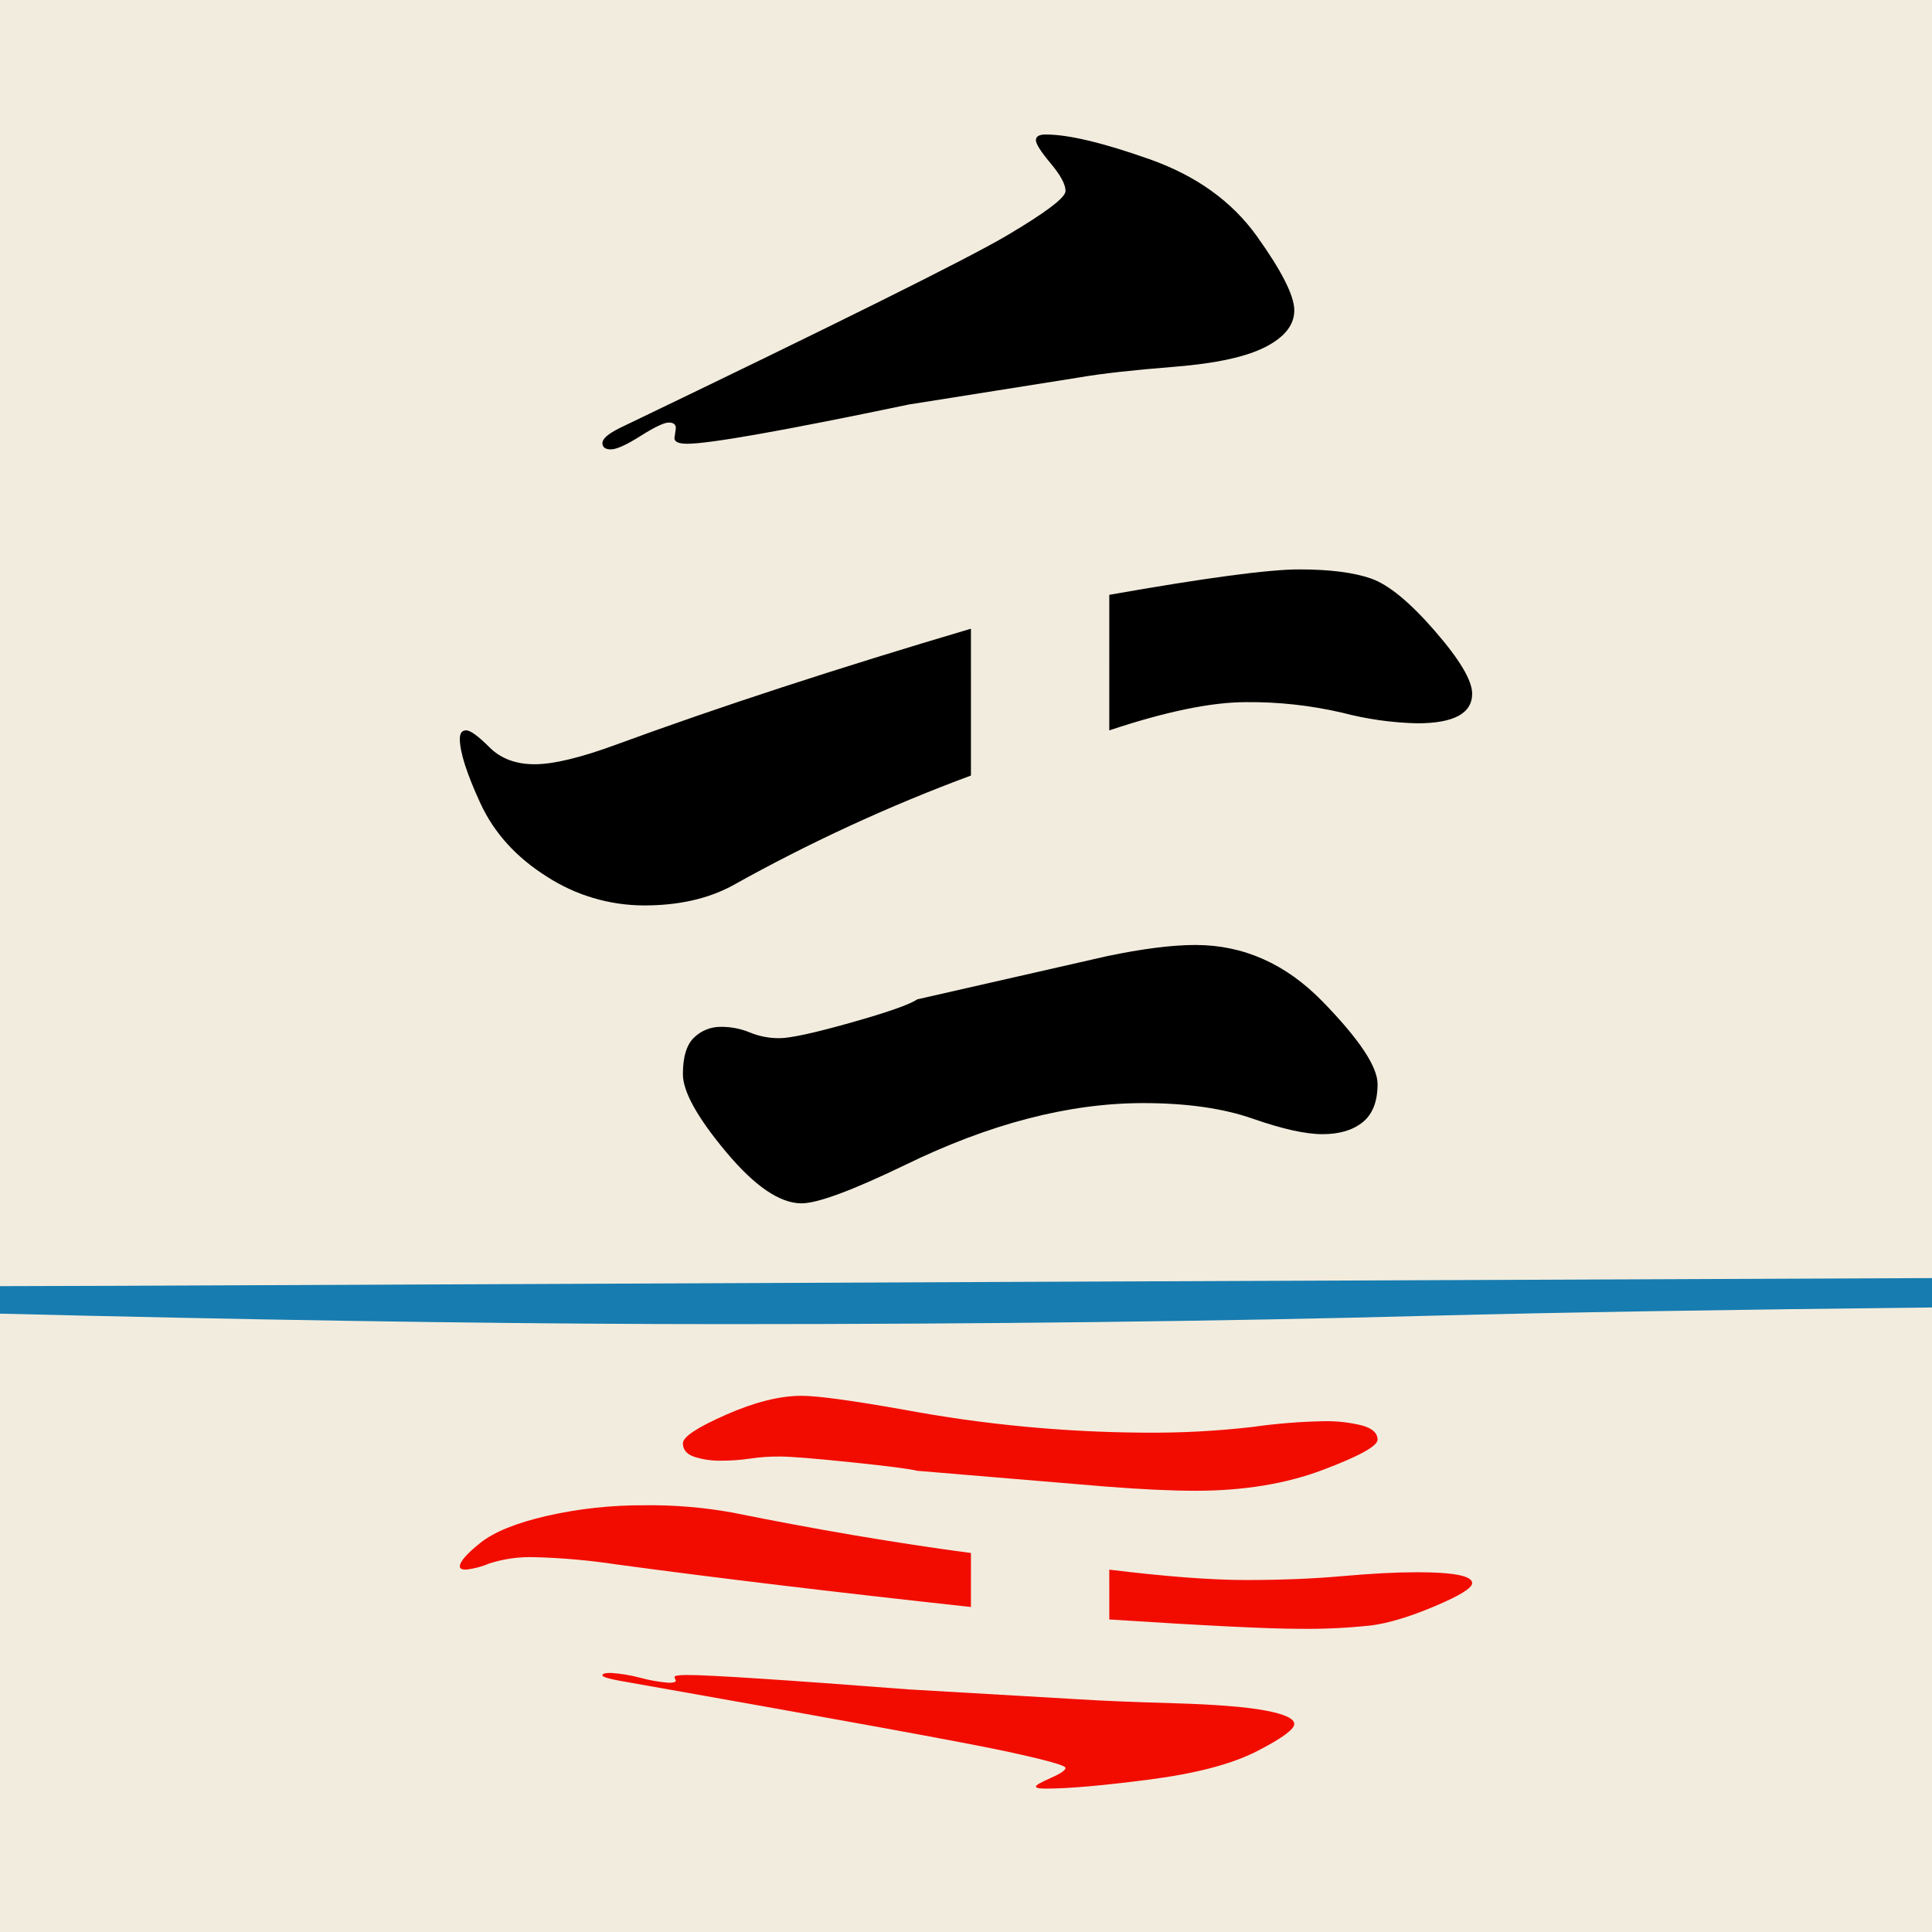
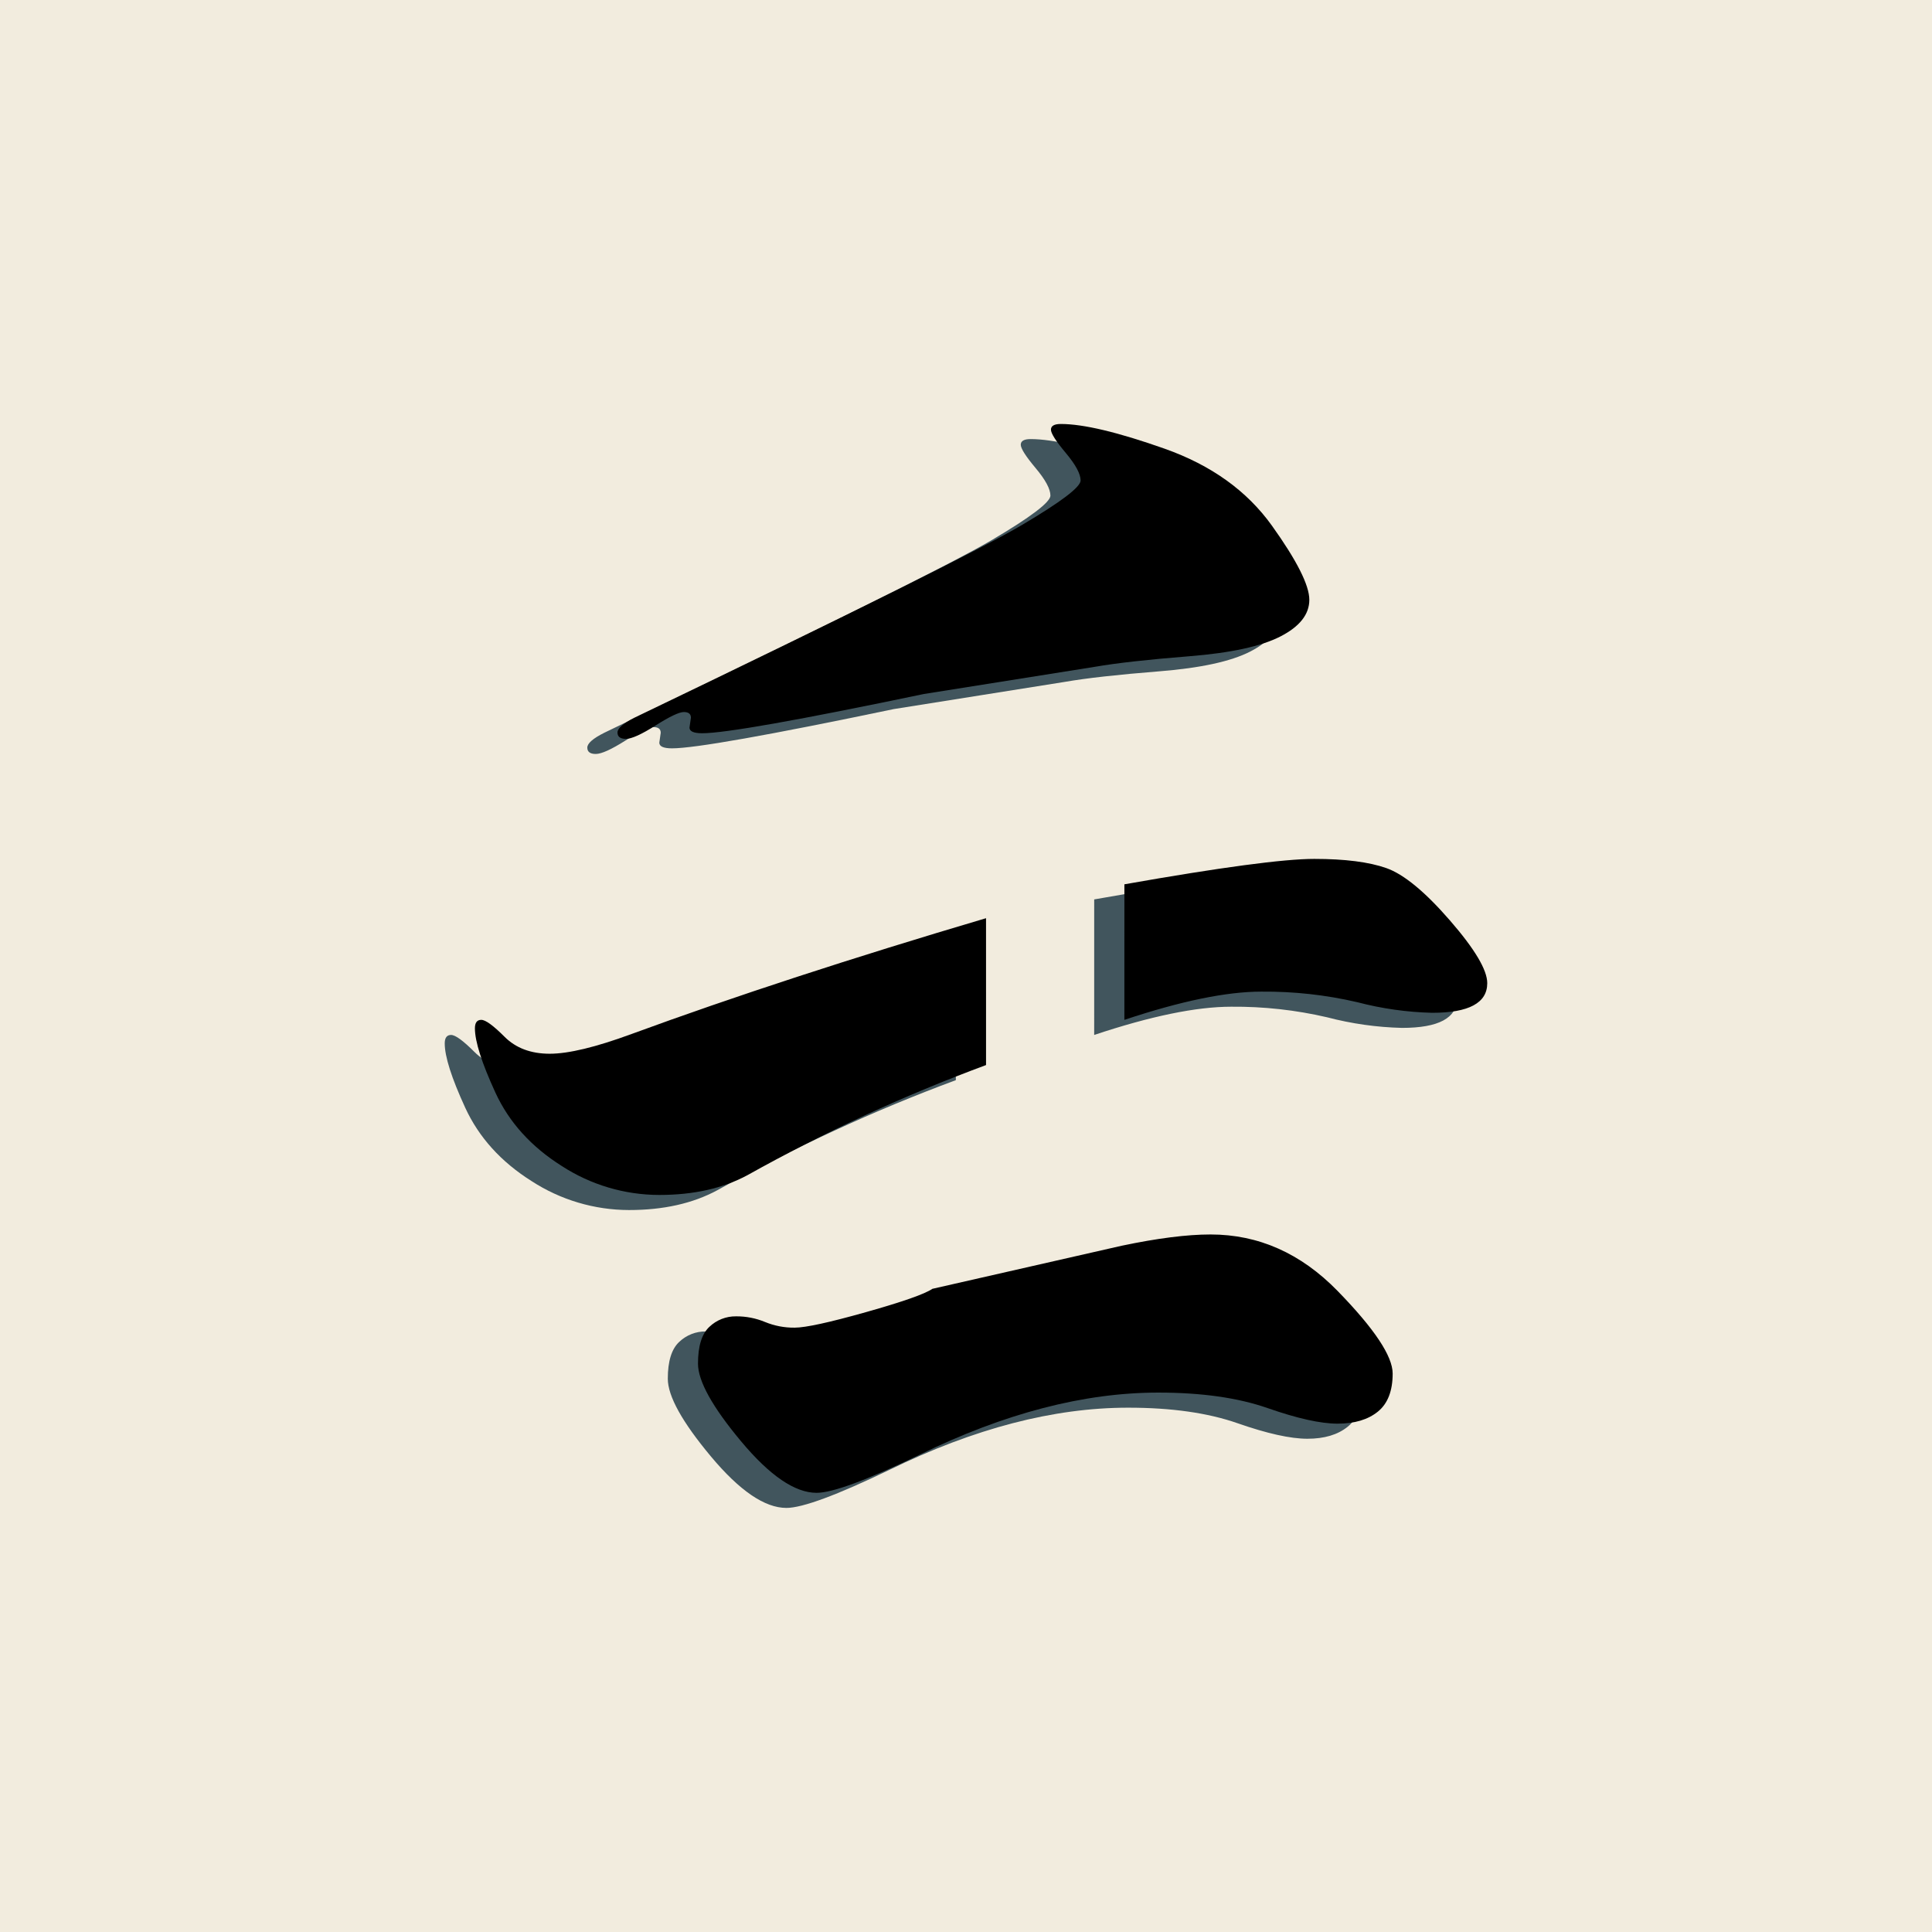
<svg xmlns="http://www.w3.org/2000/svg" width="512" height="512" viewBox="0 0 512 512">
  <g id="paper">
-     <rect width="512" height="512" style="fill:#f2ecde" />
+     <rect width="512" height="512" style="fill: #f2ecde" />
  </g>
-   <g id="reflection">
-     <path d="M257.31,411.568q-29.94-3.99-63.236-10.727a122.247,122.247,0,0,0-23.385-1.925,113.991,113.991,0,0,0-25.819,2.819q-12.162,2.817-17.586,7.151t-5.425,6.257q0,.825,1.684.825a22.2,22.2,0,0,0,6.174-1.65,35.532,35.532,0,0,1,11.973-1.65,174.943,174.943,0,0,1,21.7,1.925q40.779,5.5,93.918,11.276m35.921-31.9q14.214,1.1,23.573,1.1,19.082,0,33.675-5.5t14.593-8.045q0-2.543-3.929-3.713a38.84,38.84,0,0,0-10.664-1.169,154.692,154.692,0,0,0-18.521,1.513,233.084,233.084,0,0,1-29,1.513,358.394,358.394,0,0,1-63.236-6.051q-20.961-3.714-27.315-3.713-8.611,0-20.018,5.019t-11.413,7.564c0,1.695.994,2.888,2.994,3.575a21.843,21.843,0,0,0,7.109,1.031,50.525,50.525,0,0,0,7.671-.549,51.368,51.368,0,0,1,7.858-.551q4.3,0,18.895,1.513t17.587,2.269m50.887,39.4q38.166,2.475,50.326,2.475a157.8,157.8,0,0,0,19.083-.894q6.921-.9,16.838-5.088t9.915-6.119q0-2.889-14.592-2.888-8.235,0-19.831,1.031t-25.444,1.031q-13.848,0-36.3-2.75m-53.133,31.738q-49.8-3.824-58.745-3.822-3.368,0-3.368.55l.374.963c0,.365-.625.55-1.87.55a42.026,42.026,0,0,1-7.484-1.307,40.968,40.968,0,0,0-7.857-1.306q-2.245,0-2.245.619t4.489,1.444q87.18,15.4,102.711,18.771T282.38,468.5q0,.961-3.929,2.682t-3.929,2.269c0,.365.871.55,2.619.55q8.98,0,27.5-2.407T333.08,464.1q9.909-5.089,9.916-7.22t-7.671-3.575q-7.673-1.444-24.134-1.925t-25.069-1.032" style="fill:#f20c00" />
-   </g>
-   <g id="river">
-     <path d="M31.516,340.75q-19.714.073-37.016.109V348q13.549.337,28.384.675,97.752,2.25,169.64,2.234,103.488,0,186.888-2.234,48.974-1.283,136.088-2.224c-.308-2.573-.573-5.159-.771-7.759Q269.995,339.684,31.516,340.75Z" style="fill:#177cb0" />
+   <g id="shade">
+     <path d="M253.31,286.25a450.941,450.941,0,0,0-63.236,29.186q-9.733,5.244-23.385,5.238A47.554,47.554,0,0,1,140.87,313q-12.162-7.665-17.586-19.458t-5.425-17.024q0-2.246,1.684-2.246t6.174,4.49q4.49,4.491,11.973,4.49t21.7-5.238q40.779-14.959,93.918-30.682m35.921,86.808q14.214-2.99,23.573-2.993,19.082,0,33.675,14.967t14.593,21.889q0,6.92-3.929,10.1t-10.664,3.181q-6.733,0-18.521-4.117t-29-4.116q-29.564,0-63.236,16.464-20.961,10.1-27.315,10.1-8.611,0-20.018-13.657t-11.413-20.58q0-6.92,2.994-9.729a10.033,10.033,0,0,1,7.109-2.806,19.673,19.673,0,0,1,7.671,1.5,19.976,19.976,0,0,0,7.858,1.5q4.3,0,18.895-4.117t17.587-6.173m50.887-107.2q38.166-6.736,50.326-6.735t19.083,2.432q6.921,2.438,16.838,13.844t9.915,16.651q0,7.858-14.592,7.858a86.444,86.444,0,0,1-19.831-2.807,108.191,108.191,0,0,0-25.444-2.806q-13.848,0-36.3,7.483m-53.133-86.355q-49.8,10.4-58.745,10.4-3.368,0-3.368-1.5l.374-2.62c0-.994-.625-1.5-1.87-1.5s-3.742,1.187-7.484,3.555-6.361,3.555-7.857,3.555-2.245-.562-2.245-1.684,1.5-2.432,4.489-3.929q87.18-41.9,102.711-51.075t15.529-11.786q0-2.613-3.929-7.3t-3.929-6.174c0-.993.871-1.5,2.619-1.5q8.98,0,27.5,6.548t28.437,20.392q9.909,13.848,9.916,19.645t-7.671,9.728q-7.673,3.93-24.134,5.239t-25.069,2.806" style="fill: #41555d" />
  </g>
  <g id="item">
-     <path d="M257.31,205.525a450.941,450.941,0,0,0-63.236,29.186q-9.733,5.244-23.385,5.238a47.554,47.554,0,0,1-25.819-7.67q-12.162-7.665-17.586-19.458T121.859,195.8q0-2.245,1.684-2.246t6.174,4.49q4.489,4.491,11.973,4.49t21.7-5.238q40.779-14.96,93.918-30.682m35.921,86.808q14.214-2.99,23.573-2.993,19.082,0,33.675,14.967t14.593,21.889q0,6.92-3.929,10.1t-10.664,3.181q-6.733,0-18.521-4.117t-29-4.116q-29.564,0-63.236,16.464-20.961,10.1-27.315,10.1-8.611,0-20.018-13.657t-11.413-20.58q0-6.919,2.994-9.729a10.033,10.033,0,0,1,7.109-2.806,19.673,19.673,0,0,1,7.671,1.5,19.976,19.976,0,0,0,7.858,1.5q4.3,0,18.895-4.117t17.587-6.173m50.887-107.2q38.166-6.737,50.326-6.735t19.083,2.432q6.921,2.438,16.838,13.844t9.915,16.651q0,7.859-14.592,7.858a86.444,86.444,0,0,1-19.831-2.807,108.191,108.191,0,0,0-25.444-2.806q-13.848,0-36.3,7.483M240.846,107.2q-49.8,10.4-58.745,10.4-3.368,0-3.368-1.5l.374-2.62c0-.994-.625-1.5-1.87-1.5s-3.742,1.187-7.484,3.555-6.361,3.555-7.857,3.555-2.245-.562-2.245-1.684,1.5-2.432,4.489-3.929q87.18-41.9,102.711-51.075T282.38,50.617q0-2.613-3.929-7.3t-3.929-6.174c0-.993.871-1.5,2.619-1.5q8.98,0,27.5,6.548T333.08,62.59Q342.989,76.438,343,82.235t-7.671,9.728q-7.673,3.93-24.134,5.239t-25.069,2.806" />
+     <path d="M261.31,282.25a450.941,450.941,0,0,0-63.236,29.186q-9.733,5.244-23.385,5.238A47.554,47.554,0,0,1,148.87,309q-12.162-7.665-17.586-19.458t-5.425-17.024q0-2.246,1.684-2.246t6.174,4.49q4.489,4.491,11.973,4.49t21.7-5.238q40.779-14.959,93.918-30.682m35.921,86.808q14.214-2.99,23.573-2.993,19.082,0,33.675,14.967t14.593,21.889q0,6.92-3.929,10.1t-10.664,3.181q-6.733,0-18.521-4.117t-29-4.116q-29.564,0-63.236,16.464-20.961,10.1-27.315,10.1-8.611,0-20.018-13.657t-11.413-20.58q0-6.92,2.994-9.729a10.033,10.033,0,0,1,7.109-2.806,19.673,19.673,0,0,1,7.671,1.5,19.976,19.976,0,0,0,7.858,1.5q4.3,0,18.895-4.117t17.587-6.173m50.887-107.2q38.166-6.736,50.326-6.735t19.083,2.432q6.921,2.438,16.838,13.844t9.915,16.651q0,7.858-14.592,7.858a86.444,86.444,0,0,1-19.831-2.807,108.191,108.191,0,0,0-25.444-2.806q-13.848,0-36.3,7.483m-53.133-86.355q-49.8,10.4-58.745,10.4-3.368,0-3.368-1.5l.374-2.62c0-.994-.625-1.5-1.87-1.5s-3.742,1.187-7.484,3.555-6.361,3.555-7.857,3.555-2.245-.562-2.245-1.684,1.5-2.432,4.489-3.929q87.18-41.9,102.711-51.075t15.529-11.786q0-2.613-3.929-7.3t-3.929-6.174c0-.993.871-1.5,2.619-1.5q8.98,0,27.5,6.548t28.437,20.392q9.909,13.848,9.916,19.645t-7.671,9.728q-7.673,3.93-24.134,5.239t-25.069,2.806" />
  </g>
</svg>
